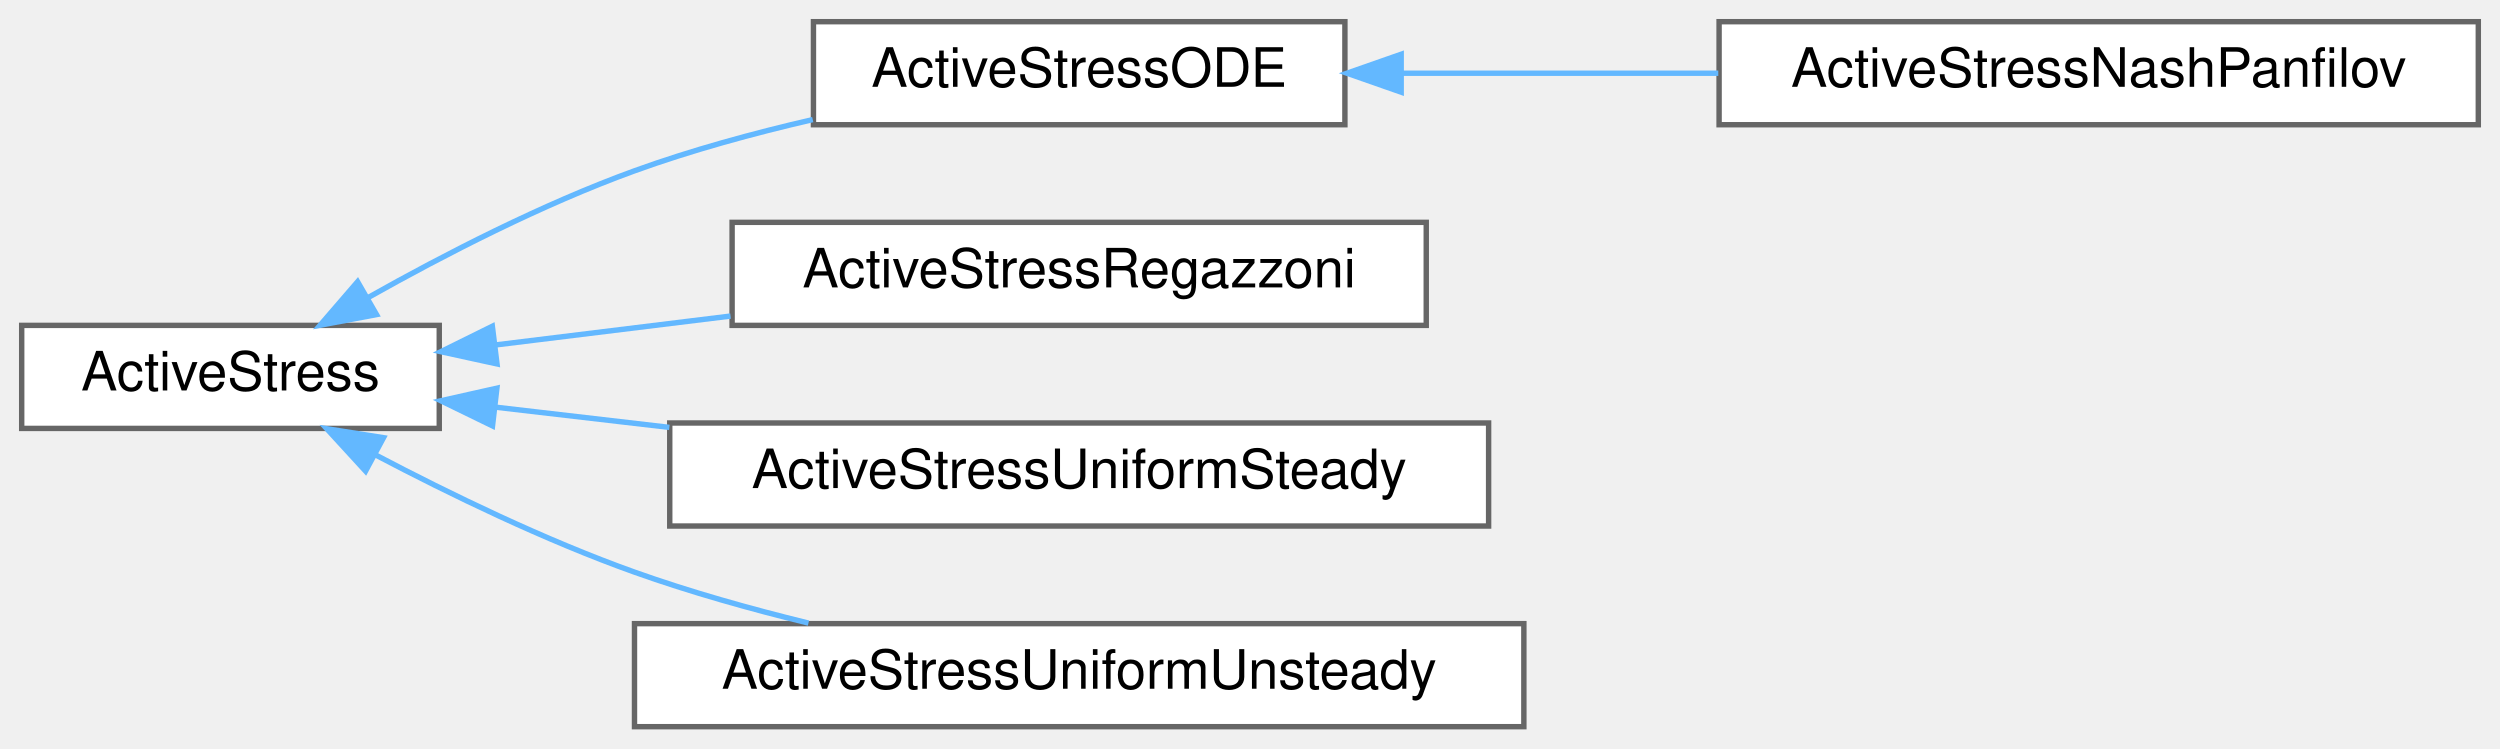
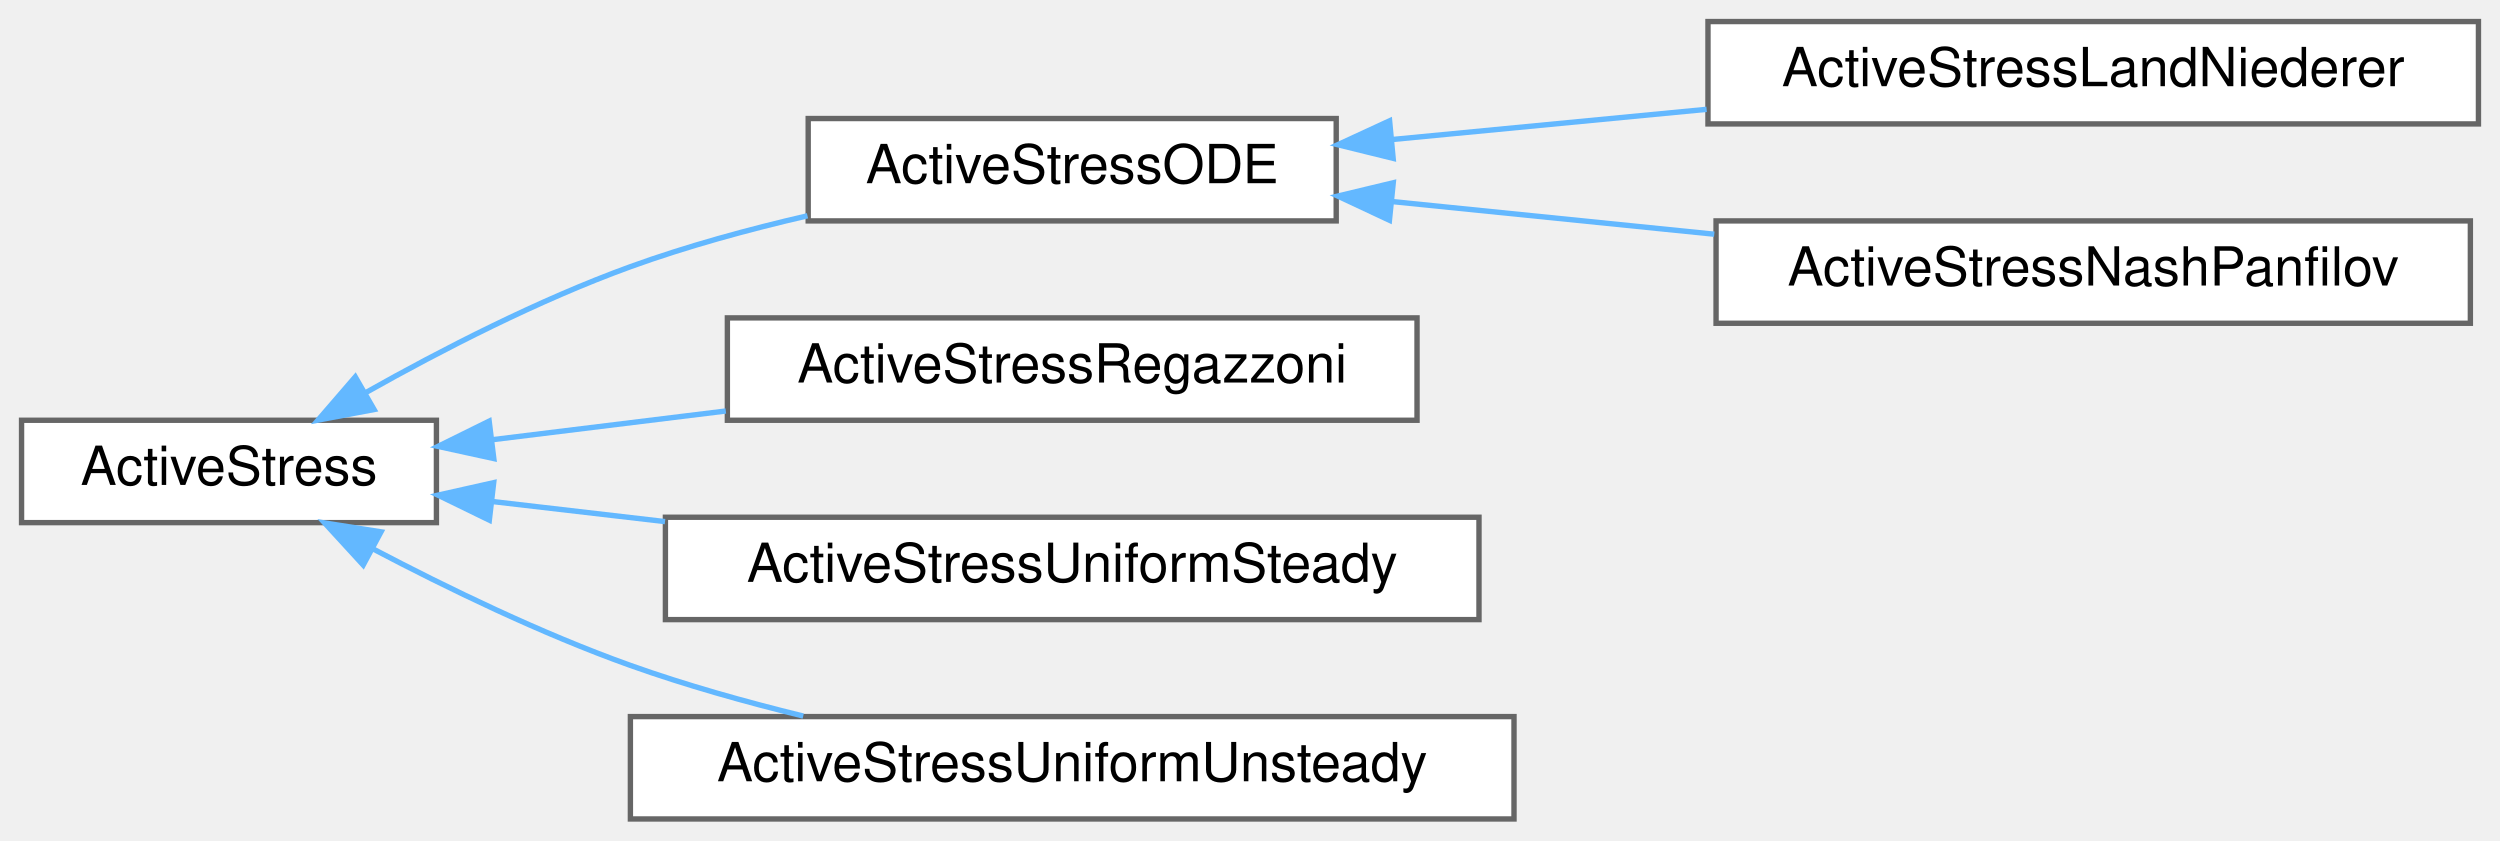
- <svg xmlns="http://www.w3.org/2000/svg" xmlns:xlink="http://www.w3.org/1999/xlink" width="461pt" height="138pt" viewBox="0.00 0.00 461.00 138.00">
-   <g id="graph0" class="graph" transform="scale(1 1) rotate(0) translate(4 134)">
+ <svg xmlns="http://www.w3.org/2000/svg" xmlns:xlink="http://www.w3.org/1999/xlink" width="464pt" height="156pt" viewBox="0.00 0.00 464.00 156.00">
+   <g id="graph0" class="graph" transform="scale(1 1) rotate(0) translate(4 152)">
    <g id="Node000000" class="node">
      <g id="a_Node000000">
        <a xlink:href="class_active_stress.html" target="_top" xlink:title="Abstract active stress class.">
          <polygon fill="white" stroke="#666666" points="77,-74 0,-74 0,-55 77,-55 77,-74" />
          <text text-anchor="middle" x="38.5" y="-62" font-family="Helvetica,sans-Serif" font-size="10.00">ActiveStress</text>
        </a>
      </g>
    </g>
    <g id="Node000001" class="node">
      <g id="a_Node000001">
        <a xlink:href="class_active_stress_o_d_e.html" target="_top" xlink:title="Abstract ODE-based active stress model.">
          <polygon fill="white" stroke="#666666" points="244,-130 146,-130 146,-111 244,-111 244,-130" />
          <text text-anchor="middle" x="195" y="-118" font-family="Helvetica,sans-Serif" font-size="10.00">ActiveStressODE</text>
        </a>
      </g>
    </g>
    <g id="edge1_Node000000_Node000001" class="edge">
      <g id="a_edge1_Node000000_Node000001">
        <a xlink:title=" ">
          <path fill="none" stroke="#63b8ff" d="M63.97,-79.18C77.93,-87.04 95.99,-96.33 113,-102.5 123.43,-106.28 134.91,-109.42 145.87,-111.95" />
          <polygon fill="#63b8ff" stroke="#63b8ff" points="65.43,-75.99 55.02,-74.03 61.94,-82.05 65.43,-75.99" />
        </a>
      </g>
    </g>
-     <g id="Node000003" class="node">
-       <g id="a_Node000003">
+     <g id="Node000004" class="node">
+       <g id="a_Node000004">
        <a xlink:href="class_active_stress_regazzoni.html" target="_top" xlink:title="Mean-field active stress model (implements the RDQ20-MF formulation).">
          <polygon fill="white" stroke="#666666" points="259,-93 131,-93 131,-74 259,-74 259,-93" />
          <text text-anchor="middle" x="195" y="-81" font-family="Helvetica,sans-Serif" font-size="10.00">ActiveStressRegazzoni</text>
        </a>
      </g>
    </g>
-     <g id="edge3_Node000000_Node000003" class="edge">
-       <g id="a_edge3_Node000000_Node000003">
+     <g id="edge4_Node000000_Node000004" class="edge">
+       <g id="a_edge4_Node000000_Node000004">
        <a xlink:title=" ">
          <path fill="none" stroke="#63b8ff" d="M87.44,-70.4C101.13,-72.08 116.26,-73.94 130.71,-75.72" />
          <polygon fill="#63b8ff" stroke="#63b8ff" points="87.65,-66.89 77.29,-69.15 86.79,-73.84 87.65,-66.89" />
        </a>
      </g>
    </g>
-     <g id="Node000004" class="node">
-       <g id="a_Node000004">
+     <g id="Node000005" class="node">
+       <g id="a_Node000005">
        <a xlink:href="class_active_stress_uniform_steady.html" target="_top" xlink:title="Uniform and steady active stress model.">
          <polygon fill="white" stroke="#666666" points="270.5,-56 119.5,-56 119.5,-37 270.5,-37 270.5,-56" />
          <text text-anchor="middle" x="195" y="-44" font-family="Helvetica,sans-Serif" font-size="10.00">ActiveStressUniformSteady</text>
        </a>
      </g>
    </g>
-     <g id="edge4_Node000000_Node000004" class="edge">
-       <g id="a_edge4_Node000000_Node000004">
+     <g id="edge5_Node000000_Node000005" class="edge">
+       <g id="a_edge5_Node000000_Node000005">
        <a xlink:title=" ">
          <path fill="none" stroke="#63b8ff" d="M87.53,-58.9C97.66,-57.72 108.58,-56.45 119.43,-55.19" />
          <polygon fill="#63b8ff" stroke="#63b8ff" points="86.82,-55.46 77.29,-60.1 87.63,-62.42 86.82,-55.46" />
        </a>
      </g>
    </g>
-     <g id="Node000005" class="node">
-       <g id="a_Node000005">
+     <g id="Node000006" class="node">
+       <g id="a_Node000006">
        <a xlink:href="class_active_stress_uniform_unsteady.html" target="_top" xlink:title="Uniform and time dependent active stress model.">
          <polygon fill="white" stroke="#666666" points="277,-19 113,-19 113,0 277,0 277,-19" />
          <text text-anchor="middle" x="195" y="-7" font-family="Helvetica,sans-Serif" font-size="10.00">ActiveStressUniformUnsteady</text>
        </a>
      </g>
    </g>
-     <g id="edge5_Node000000_Node000005" class="edge">
-       <g id="a_edge5_Node000000_Node000005">
+     <g id="edge6_Node000000_Node000006" class="edge">
+       <g id="a_edge6_Node000000_Node000006">
        <a xlink:title=" ">
          <path fill="none" stroke="#63b8ff" d="M65.18,-50.15C79.02,-42.87 96.58,-34.36 113,-28.5 123.2,-24.86 134.38,-21.72 145.08,-19.1" />
          <polygon fill="#63b8ff" stroke="#63b8ff" points="63.41,-47.13 56.25,-54.94 66.72,-53.29 63.41,-47.13" />
        </a>
      </g>
    </g>
    <g id="Node000002" class="node">
      <g id="a_Node000002">
-         <a xlink:href="class_active_stress_nash_panfilov.html" target="_top" xlink:title="Nash-Panfilov active stress model.">
-           <polygon fill="white" stroke="#666666" points="453,-130 313,-130 313,-111 453,-111 453,-130" />
-           <text text-anchor="middle" x="383" y="-118" font-family="Helvetica,sans-Serif" font-size="10.00">ActiveStressNashPanfilov</text>
+         <a xlink:href="class_active_stress_land_niederer.html" target="_top" xlink:title="Land-Niederer active stress model.">
+           <polygon fill="white" stroke="#666666" points="456,-148 313,-148 313,-129 456,-129 456,-148" />
+           <text text-anchor="middle" x="384.5" y="-136" font-family="Helvetica,sans-Serif" font-size="10.00">ActiveStressLandNiederer</text>
        </a>
      </g>
    </g>
    <g id="edge2_Node000001_Node000002" class="edge">
      <g id="a_edge2_Node000001_Node000002">
        <a xlink:title=" ">
-           <path fill="none" stroke="#63b8ff" d="M254.44,-120.5C272.97,-120.5 293.64,-120.5 312.85,-120.5" />
-           <polygon fill="#63b8ff" stroke="#63b8ff" points="254.38,-117 244.38,-120.5 254.38,-124 254.38,-117" />
+           <path fill="none" stroke="#63b8ff" d="M254.32,-126.1C272.82,-127.87 293.47,-129.86 312.75,-131.71" />
+           <polygon fill="#63b8ff" stroke="#63b8ff" points="254.57,-122.61 244.29,-125.14 253.91,-129.58 254.57,-122.61" />
+         </a>
+       </g>
+     </g>
+     <g id="Node000003" class="node">
+       <g id="a_Node000003">
+         <a xlink:href="class_active_stress_nash_panfilov.html" target="_top" xlink:title="Nash-Panfilov active stress model.">
+           <polygon fill="white" stroke="#666666" points="454.5,-111 314.5,-111 314.5,-92 454.5,-92 454.5,-111" />
+           <text text-anchor="middle" x="384.5" y="-99" font-family="Helvetica,sans-Serif" font-size="10.00">ActiveStressNashPanfilov</text>
+         </a>
+       </g>
+     </g>
+     <g id="edge3_Node000001_Node000003" class="edge">
+       <g id="a_edge3_Node000001_Node000003">
+         <a xlink:title=" ">
+           <path fill="none" stroke="#63b8ff" d="M254.27,-114.6C273.24,-112.67 294.48,-110.52 314.17,-108.53" />
+           <polygon fill="#63b8ff" stroke="#63b8ff" points="253.88,-111.12 244.29,-115.61 254.59,-118.08 253.88,-111.12" />
        </a>
      </g>
    </g>
  </g>
</svg>
